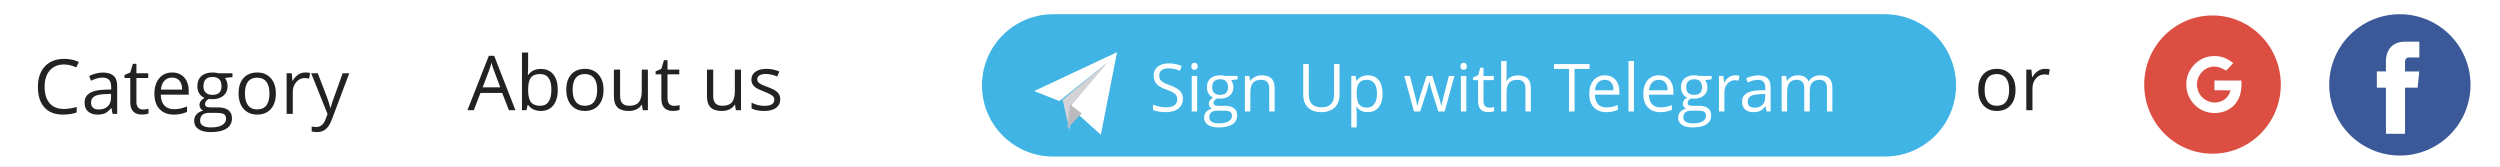
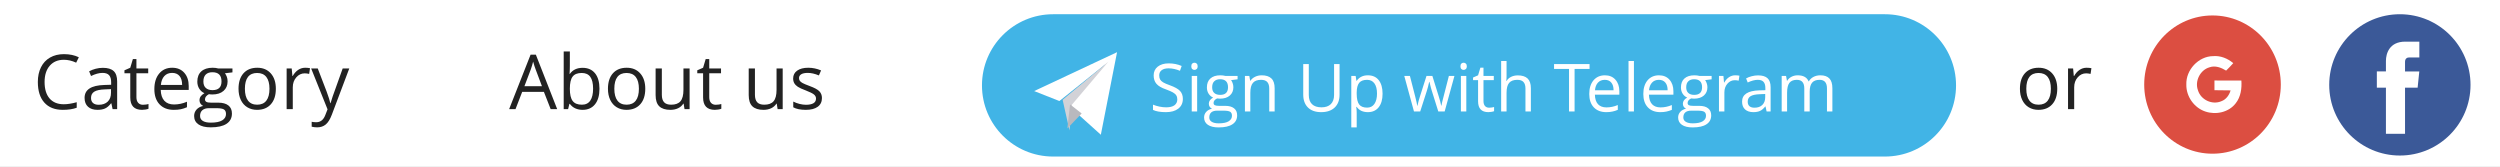
<svg xmlns="http://www.w3.org/2000/svg" width="527px" height="35px" viewBox="0 0 527 35" version="1.1">
  <g id="Artboard" stroke="none" stroke-width="1" fill="none" fill-rule="evenodd">
    <g id="Group-4">
      <g id="Group-2">
        <rect id="Rectangle" fill="#FFFFFF" fill-rule="nonzero" x="0" y="0" width="527" height="35" />
-         <text id="Category" font-family="OpenSans-Regular, Open Sans" font-size="16" font-weight="normal" line-spacing="20" fill="#222222">
-           <tspan x="7" y="24">Category</tspan>
-         </text>
-         <text id="About-us" font-family="OpenSans-Regular, Open Sans" font-size="16" font-weight="normal" line-spacing="20" fill="#222222">
-           <tspan x="98.531" y="23.234">About us</tspan>
-         </text>
-         <text id="or" font-family="OpenSans-Regular, Open Sans" font-size="16" font-weight="normal" line-spacing="20" fill="#222222">
-           <tspan x="416.105" y="23.234">or</tspan>
-         </text>
+         <path d="M13.461,12.602 C12.206,12.602 11.215,13.02 10.488,13.855 C9.762,14.691 9.398,15.836 9.398,17.289 C9.398,18.784 9.749,19.939 10.449,20.754 C11.15,21.569 12.148,21.977 13.445,21.977 C14.242,21.977 15.151,21.833 16.172,21.547 L16.172,22.711 C15.38,23.008 14.404,23.156 13.242,23.156 C11.56,23.156 10.262,22.646 9.348,21.625 C8.434,20.604 7.977,19.154 7.977,17.273 C7.977,16.096 8.197,15.065 8.637,14.18 C9.077,13.294 9.712,12.612 10.543,12.133 C11.374,11.654 12.352,11.414 13.477,11.414 C14.674,11.414 15.721,11.633 16.617,12.07 L16.055,13.211 C15.19,12.805 14.326,12.602 13.461,12.602 Z M23.734,23 L23.477,21.781 L23.414,21.781 C22.987,22.318 22.561,22.681 22.137,22.871 C21.712,23.061 21.182,23.156 20.547,23.156 C19.698,23.156 19.033,22.938 18.551,22.5 C18.069,22.062 17.828,21.44 17.828,20.633 C17.828,18.904 19.211,17.997 21.977,17.914 L23.43,17.867 L23.43,17.336 C23.43,16.664 23.285,16.168 22.996,15.848 C22.707,15.527 22.245,15.367 21.609,15.367 C20.896,15.367 20.089,15.586 19.188,16.023 L18.789,15.031 C19.211,14.802 19.673,14.622 20.176,14.492 C20.678,14.362 21.182,14.297 21.688,14.297 C22.708,14.297 23.465,14.523 23.957,14.977 C24.449,15.43 24.695,16.156 24.695,17.156 L24.695,23 L23.734,23 Z M20.805,22.086 C21.612,22.086 22.246,21.865 22.707,21.422 C23.168,20.979 23.398,20.359 23.398,19.562 L23.398,18.789 L22.102,18.844 C21.07,18.88 20.327,19.04 19.871,19.324 C19.415,19.608 19.188,20.049 19.188,20.648 C19.188,21.117 19.329,21.474 19.613,21.719 C19.897,21.964 20.294,22.086 20.805,22.086 Z M30.133,22.086 C30.362,22.086 30.583,22.069 30.797,22.035 C31.01,22.001 31.18,21.966 31.305,21.93 L31.305,22.922 C31.164,22.99 30.957,23.046 30.684,23.09 C30.41,23.134 30.164,23.156 29.945,23.156 C28.289,23.156 27.461,22.284 27.461,20.539 L27.461,15.445 L26.234,15.445 L26.234,14.82 L27.461,14.281 L28.008,12.453 L28.758,12.453 L28.758,14.438 L31.242,14.438 L31.242,15.445 L28.758,15.445 L28.758,20.484 C28.758,21 28.88,21.396 29.125,21.672 C29.37,21.948 29.706,22.086 30.133,22.086 Z M36.633,23.156 C35.367,23.156 34.368,22.771 33.637,22 C32.905,21.229 32.539,20.159 32.539,18.789 C32.539,17.409 32.879,16.313 33.559,15.5 C34.238,14.687 35.151,14.281 36.297,14.281 C37.37,14.281 38.219,14.634 38.844,15.34 C39.469,16.046 39.781,16.977 39.781,18.133 L39.781,18.953 L33.883,18.953 C33.909,19.958 34.163,20.721 34.645,21.242 C35.126,21.763 35.805,22.023 36.68,22.023 C37.602,22.023 38.513,21.831 39.414,21.445 L39.414,22.602 C38.956,22.799 38.522,22.941 38.113,23.027 C37.704,23.113 37.211,23.156 36.633,23.156 Z M36.281,15.367 C35.594,15.367 35.046,15.591 34.637,16.039 C34.228,16.487 33.987,17.107 33.914,17.898 L38.391,17.898 C38.391,17.081 38.208,16.454 37.844,16.02 C37.479,15.585 36.958,15.367 36.281,15.367 Z M49,14.438 L49,15.258 L47.414,15.445 C47.56,15.628 47.69,15.866 47.805,16.16 C47.919,16.454 47.977,16.786 47.977,17.156 C47.977,17.995 47.69,18.664 47.117,19.164 C46.544,19.664 45.758,19.914 44.758,19.914 C44.503,19.914 44.263,19.893 44.039,19.852 C43.487,20.143 43.211,20.51 43.211,20.953 C43.211,21.188 43.307,21.361 43.5,21.473 C43.693,21.585 44.023,21.641 44.492,21.641 L46.008,21.641 C46.935,21.641 47.647,21.836 48.145,22.227 C48.642,22.617 48.891,23.185 48.891,23.93 C48.891,24.878 48.51,25.6 47.75,26.098 C46.99,26.595 45.88,26.844 44.422,26.844 C43.302,26.844 42.439,26.635 41.832,26.219 C41.225,25.802 40.922,25.214 40.922,24.453 C40.922,23.932 41.089,23.482 41.422,23.102 C41.755,22.721 42.224,22.464 42.828,22.328 C42.609,22.229 42.426,22.076 42.277,21.867 C42.129,21.659 42.055,21.417 42.055,21.141 C42.055,20.828 42.138,20.555 42.305,20.32 C42.471,20.086 42.734,19.859 43.094,19.641 C42.651,19.458 42.29,19.148 42.012,18.711 C41.733,18.273 41.594,17.773 41.594,17.211 C41.594,16.273 41.875,15.551 42.438,15.043 C43,14.535 43.797,14.281 44.828,14.281 C45.276,14.281 45.68,14.333 46.039,14.438 L49,14.438 Z M42.172,24.438 C42.172,24.901 42.367,25.253 42.758,25.492 C43.148,25.732 43.708,25.852 44.438,25.852 C45.526,25.852 46.332,25.689 46.855,25.363 C47.379,25.038 47.641,24.596 47.641,24.039 C47.641,23.576 47.497,23.254 47.211,23.074 C46.924,22.895 46.385,22.805 45.594,22.805 L44.039,22.805 C43.451,22.805 42.992,22.945 42.664,23.227 C42.336,23.508 42.172,23.911 42.172,24.438 Z M42.875,17.18 C42.875,17.779 43.044,18.232 43.383,18.539 C43.721,18.846 44.193,19 44.797,19 C46.063,19 46.695,18.385 46.695,17.156 C46.695,15.87 46.055,15.227 44.773,15.227 C44.164,15.227 43.695,15.391 43.367,15.719 C43.039,16.047 42.875,16.534 42.875,17.18 Z M58.148,18.711 C58.148,20.107 57.797,21.197 57.094,21.98 C56.391,22.764 55.419,23.156 54.18,23.156 C53.414,23.156 52.734,22.977 52.141,22.617 C51.547,22.258 51.089,21.742 50.766,21.07 C50.443,20.398 50.281,19.612 50.281,18.711 C50.281,17.315 50.63,16.228 51.328,15.449 C52.026,14.671 52.995,14.281 54.234,14.281 C55.432,14.281 56.384,14.68 57.09,15.477 C57.796,16.273 58.148,17.352 58.148,18.711 Z M51.625,18.711 C51.625,19.805 51.844,20.638 52.281,21.211 C52.719,21.784 53.362,22.07 54.211,22.07 C55.06,22.07 55.704,21.785 56.145,21.215 C56.585,20.645 56.805,19.81 56.805,18.711 C56.805,17.622 56.585,16.796 56.145,16.23 C55.704,15.665 55.055,15.383 54.195,15.383 C53.346,15.383 52.706,15.661 52.273,16.219 C51.841,16.776 51.625,17.607 51.625,18.711 Z M64.328,14.281 C64.708,14.281 65.049,14.312 65.352,14.375 L65.172,15.578 C64.818,15.5 64.505,15.461 64.234,15.461 C63.542,15.461 62.949,15.742 62.457,16.305 C61.965,16.867 61.719,17.568 61.719,18.406 L61.719,23 L60.422,23 L60.422,14.438 L61.492,14.438 L61.641,16.023 L61.703,16.023 C62.021,15.466 62.404,15.036 62.852,14.734 C63.299,14.432 63.792,14.281 64.328,14.281 Z M65.594,14.438 L66.984,14.438 L68.859,19.32 C69.271,20.435 69.526,21.24 69.625,21.734 L69.688,21.734 C69.755,21.469 69.897,21.014 70.113,20.371 C70.329,19.728 71.036,17.75 72.234,14.438 L73.625,14.438 L69.945,24.188 C69.581,25.151 69.155,25.835 68.668,26.238 C68.181,26.642 67.583,26.844 66.875,26.844 C66.479,26.844 66.089,26.799 65.703,26.711 L65.703,25.672 C65.99,25.734 66.31,25.766 66.664,25.766 C67.555,25.766 68.19,25.266 68.57,24.266 L69.047,23.047 L65.594,14.438 Z" id="Category" fill="#222222" />
+         <path d="M116.078,23 L114.656,19.367 L110.078,19.367 L108.672,23 L107.328,23 L111.844,11.531 L112.961,11.531 L117.453,23 L116.078,23 Z M114.242,18.172 L112.914,14.633 C112.742,14.185 112.565,13.635 112.383,12.984 C112.268,13.484 112.104,14.034 111.891,14.633 L110.547,18.172 L114.242,18.172 Z M122.812,14.297 C123.938,14.297 124.811,14.681 125.434,15.449 C126.056,16.217 126.367,17.305 126.367,18.711 C126.367,20.117 126.053,21.21 125.426,21.988 C124.798,22.767 123.927,23.156 122.812,23.156 C122.255,23.156 121.746,23.053 121.285,22.848 C120.824,22.642 120.438,22.326 120.125,21.898 L120.031,21.898 L119.758,23 L118.828,23 L118.828,10.844 L120.125,10.844 L120.125,13.797 C120.125,14.458 120.104,15.052 120.062,15.578 L120.125,15.578 C120.729,14.724 121.625,14.297 122.812,14.297 Z M122.625,15.383 C121.74,15.383 121.102,15.637 120.711,16.145 C120.32,16.652 120.125,17.508 120.125,18.711 C120.125,19.914 120.326,20.775 120.727,21.293 C121.128,21.811 121.771,22.07 122.656,22.07 C123.453,22.07 124.047,21.78 124.438,21.199 C124.828,20.618 125.023,19.784 125.023,18.695 C125.023,17.581 124.828,16.75 124.438,16.203 C124.047,15.656 123.443,15.383 122.625,15.383 Z M136.023,18.711 C136.023,20.107 135.672,21.197 134.969,21.98 C134.266,22.764 133.294,23.156 132.055,23.156 C131.289,23.156 130.609,22.977 130.016,22.617 C129.422,22.258 128.964,21.742 128.641,21.07 C128.318,20.398 128.156,19.612 128.156,18.711 C128.156,17.315 128.505,16.228 129.203,15.449 C129.901,14.671 130.87,14.281 132.109,14.281 C133.307,14.281 134.259,14.68 134.965,15.477 C135.671,16.273 136.023,17.352 136.023,18.711 Z M129.5,18.711 C129.5,19.805 129.719,20.638 130.156,21.211 C130.594,21.784 131.237,22.07 132.086,22.07 C132.935,22.07 133.579,21.785 134.02,21.215 C134.46,20.645 134.68,19.81 134.68,18.711 C134.68,17.622 134.46,16.796 134.02,16.23 C133.579,15.665 132.93,15.383 132.07,15.383 C131.221,15.383 130.581,15.661 130.148,16.219 C129.716,16.776 129.5,17.607 129.5,18.711 Z M139.516,14.438 L139.516,19.992 C139.516,20.69 139.674,21.211 139.992,21.555 C140.31,21.898 140.807,22.07 141.484,22.07 C142.38,22.07 143.035,21.826 143.449,21.336 C143.863,20.846 144.07,20.047 144.07,18.938 L144.07,14.438 L145.367,14.438 L145.367,23 L144.297,23 L144.109,21.852 L144.039,21.852 C143.773,22.273 143.405,22.596 142.934,22.82 C142.462,23.044 141.924,23.156 141.32,23.156 C140.279,23.156 139.499,22.909 138.98,22.414 C138.462,21.919 138.203,21.128 138.203,20.039 L138.203,14.438 L139.516,14.438 Z M150.883,22.086 C151.112,22.086 151.333,22.069 151.547,22.035 C151.76,22.001 151.93,21.966 152.055,21.93 L152.055,22.922 C151.914,22.99 151.707,23.046 151.434,23.09 C151.16,23.134 150.914,23.156 150.695,23.156 C149.039,23.156 148.211,22.284 148.211,20.539 L148.211,15.445 L146.984,15.445 L146.984,14.82 L148.211,14.281 L148.758,12.453 L149.508,12.453 L149.508,14.438 L151.992,14.438 L151.992,15.445 L149.508,15.445 L149.508,20.484 C149.508,21 149.63,21.396 149.875,21.672 C150.12,21.948 150.456,22.086 150.883,22.086 Z M159.141,14.438 L159.141,19.992 C159.141,20.69 159.299,21.211 159.617,21.555 C159.935,21.898 160.432,22.07 161.109,22.07 C162.005,22.07 162.66,21.826 163.074,21.336 C163.488,20.846 163.695,20.047 163.695,18.938 L163.695,14.438 L164.992,14.438 L164.992,23 L163.922,23 L163.734,21.852 L163.664,21.852 C163.398,22.273 163.03,22.596 162.559,22.82 C162.087,23.044 161.549,23.156 160.945,23.156 C159.904,23.156 159.124,22.909 158.605,22.414 C158.087,21.919 157.828,21.128 157.828,20.039 L157.828,14.438 L159.141,14.438 Z M173.266,20.664 C173.266,21.461 172.969,22.076 172.375,22.508 C171.781,22.94 170.948,23.156 169.875,23.156 C168.74,23.156 167.854,22.977 167.219,22.617 L167.219,21.414 C167.63,21.622 168.072,21.786 168.543,21.906 C169.014,22.026 169.469,22.086 169.906,22.086 C170.583,22.086 171.104,21.978 171.469,21.762 C171.833,21.546 172.016,21.216 172.016,20.773 C172.016,20.44 171.871,20.155 171.582,19.918 C171.293,19.681 170.729,19.401 169.891,19.078 C169.094,18.781 168.527,18.522 168.191,18.301 C167.855,18.079 167.605,17.828 167.441,17.547 C167.277,17.266 167.195,16.93 167.195,16.539 C167.195,15.841 167.479,15.29 168.047,14.887 C168.615,14.483 169.393,14.281 170.383,14.281 C171.305,14.281 172.206,14.469 173.086,14.844 L172.625,15.898 C171.766,15.544 170.987,15.367 170.289,15.367 C169.674,15.367 169.211,15.464 168.898,15.656 C168.586,15.849 168.43,16.115 168.43,16.453 C168.43,16.682 168.488,16.878 168.605,17.039 C168.723,17.201 168.911,17.354 169.172,17.5 C169.432,17.646 169.932,17.857 170.672,18.133 C171.688,18.503 172.374,18.875 172.73,19.25 C173.087,19.625 173.266,20.096 173.266,20.664 Z" id="About-us" fill="#222222" />
+         <path d="M433.668,18.711 C433.668,20.107 433.316,21.197 432.613,21.98 C431.91,22.764 430.939,23.156 429.699,23.156 C428.934,23.156 428.254,22.977 427.66,22.617 C427.066,22.258 426.608,21.742 426.285,21.07 C425.962,20.398 425.801,19.612 425.801,18.711 C425.801,17.315 426.15,16.228 426.848,15.449 C427.546,14.671 428.514,14.281 429.754,14.281 C430.952,14.281 431.904,14.68 432.609,15.477 C433.315,16.273 433.668,17.352 433.668,18.711 Z M427.145,18.711 C427.145,19.805 427.363,20.638 427.801,21.211 C428.238,21.784 428.882,22.07 429.73,22.07 C430.579,22.07 431.224,21.785 431.664,21.215 C432.104,20.645 432.324,19.81 432.324,18.711 C432.324,17.622 432.104,16.796 431.664,16.23 C431.224,15.665 430.574,15.383 429.715,15.383 C428.866,15.383 428.225,15.661 427.793,16.219 C427.361,16.776 427.145,17.607 427.145,18.711 Z M439.848,14.281 C440.228,14.281 440.569,14.312 440.871,14.375 L440.691,15.578 C440.337,15.5 440.025,15.461 439.754,15.461 C439.061,15.461 438.469,15.742 437.977,16.305 C437.484,16.867 437.238,17.568 437.238,18.406 L437.238,23 L435.941,23 L435.941,14.438 L437.012,14.438 L437.16,16.023 L437.223,16.023 C437.54,15.466 437.923,15.036 438.371,14.734 C438.819,14.432 439.311,14.281 439.848,14.281 Z" id="or" fill="#222222" />
        <g id="google-plus" transform="translate(452, 3)" fill-rule="nonzero">
          <ellipse id="XMLID_30_" fill="#DC4E41" cx="14.397" cy="14.829" rx="14.397" ry="14.57" />
          <g id="Group" transform="translate(8.742773, 8.697576)">
            <path d="M0.136,6.131 C0.085,8.638 1.791,11.03 4.138,11.811 C6.349,12.562 9.067,12 10.538,10.084 C11.612,8.741 11.856,6.952 11.74,5.28 C9.847,5.263 7.953,5.268 6.063,5.271 C6.06,5.954 6.063,6.634 6.066,7.316 C7.199,7.348 8.333,7.333 9.467,7.356 C9.181,8.349 8.529,9.272 7.539,9.631 C5.629,10.483 3.192,9.37 2.591,7.342 C1.865,5.4 3.053,3.057 5.014,2.492 C6.23,2.059 7.483,2.546 8.523,3.186 C9.05,2.687 9.544,2.153 10.028,1.614 C8.846,0.613 7.327,-0.001 5.765,0.134 C2.701,0.171 0.02,3.034 0.136,6.131 Z" id="Shape" fill="#DC4E41" />
            <g fill="#FFFFFF" id="Shape">
              <path d="M0.136,6.131 C0.02,3.034 2.701,0.171 5.765,0.134 C7.327,-0.001 8.846,0.613 10.028,1.614 C9.543,2.153 9.05,2.686 8.523,3.186 C7.483,2.546 6.23,2.059 5.014,2.491 C3.053,3.057 1.865,5.4 2.591,7.342 C3.192,9.369 5.629,10.482 7.539,9.631 C8.528,9.272 9.18,8.349 9.467,7.356 C8.333,7.333 7.199,7.348 6.066,7.316 C6.063,6.633 6.06,5.953 6.063,5.271 C7.953,5.268 9.846,5.262 11.74,5.279 C11.856,6.952 11.612,8.741 10.538,10.084 C9.067,12 6.349,12.562 4.138,11.81 C1.792,11.03 0.085,8.638 0.136,6.131 Z" />
            </g>
          </g>
        </g>
        <g id="facebook" transform="translate(491, 3)" fill-rule="nonzero">
          <circle id="Oval" fill="#3B5998" cx="14.893" cy="14.893" r="14.893" />
          <path d="M18.637,15.476 L15.98,15.476 L15.98,25.212 L11.954,25.212 L11.954,15.476 L10.039,15.476 L10.039,12.055 L11.954,12.055 L11.954,9.841 C11.954,8.257 12.706,5.778 16.016,5.778 L18.998,5.79 L18.998,9.112 L16.834,9.112 C16.479,9.112 15.98,9.289 15.98,10.044 L15.98,12.058 L18.989,12.058 L18.637,15.476 Z" id="Shape" fill="#FFFFFF" />
        </g>
        <g id="Group-3" transform="translate(207, 3)">
          <rect id="Rectangle-2" fill="#41B4E6" x="0" y="0" width="205.333" height="30" rx="15" />
          <text id="Sign-Up-with-Telegra" font-family="OpenSans-SemiBold, Open Sans" font-size="14" font-weight="500" fill="#FFFFFF">
            <tspan x="35.333" y="20.5">Sign Up  with Telegram</tspan>
          </text>
          <polygon id="Shape" fill="#FFFFFF" fill-rule="nonzero" points="18.282 19.307 25.056 25.405 28.476 8 11 16.197 16.318 18.297 26.022 10.535" />
          <polygon id="Shape" fill="#D2D2D7" fill-rule="nonzero" points="17 18.035 18.447 24.504 18.952 19.081 26.642 10" />
          <polygon id="Shape" fill="#B9B9BE" fill-rule="nonzero" points="21.013 20.92 18 24.077 18.565 19" />
        </g>
      </g>
    </g>
  </g>
</svg>
